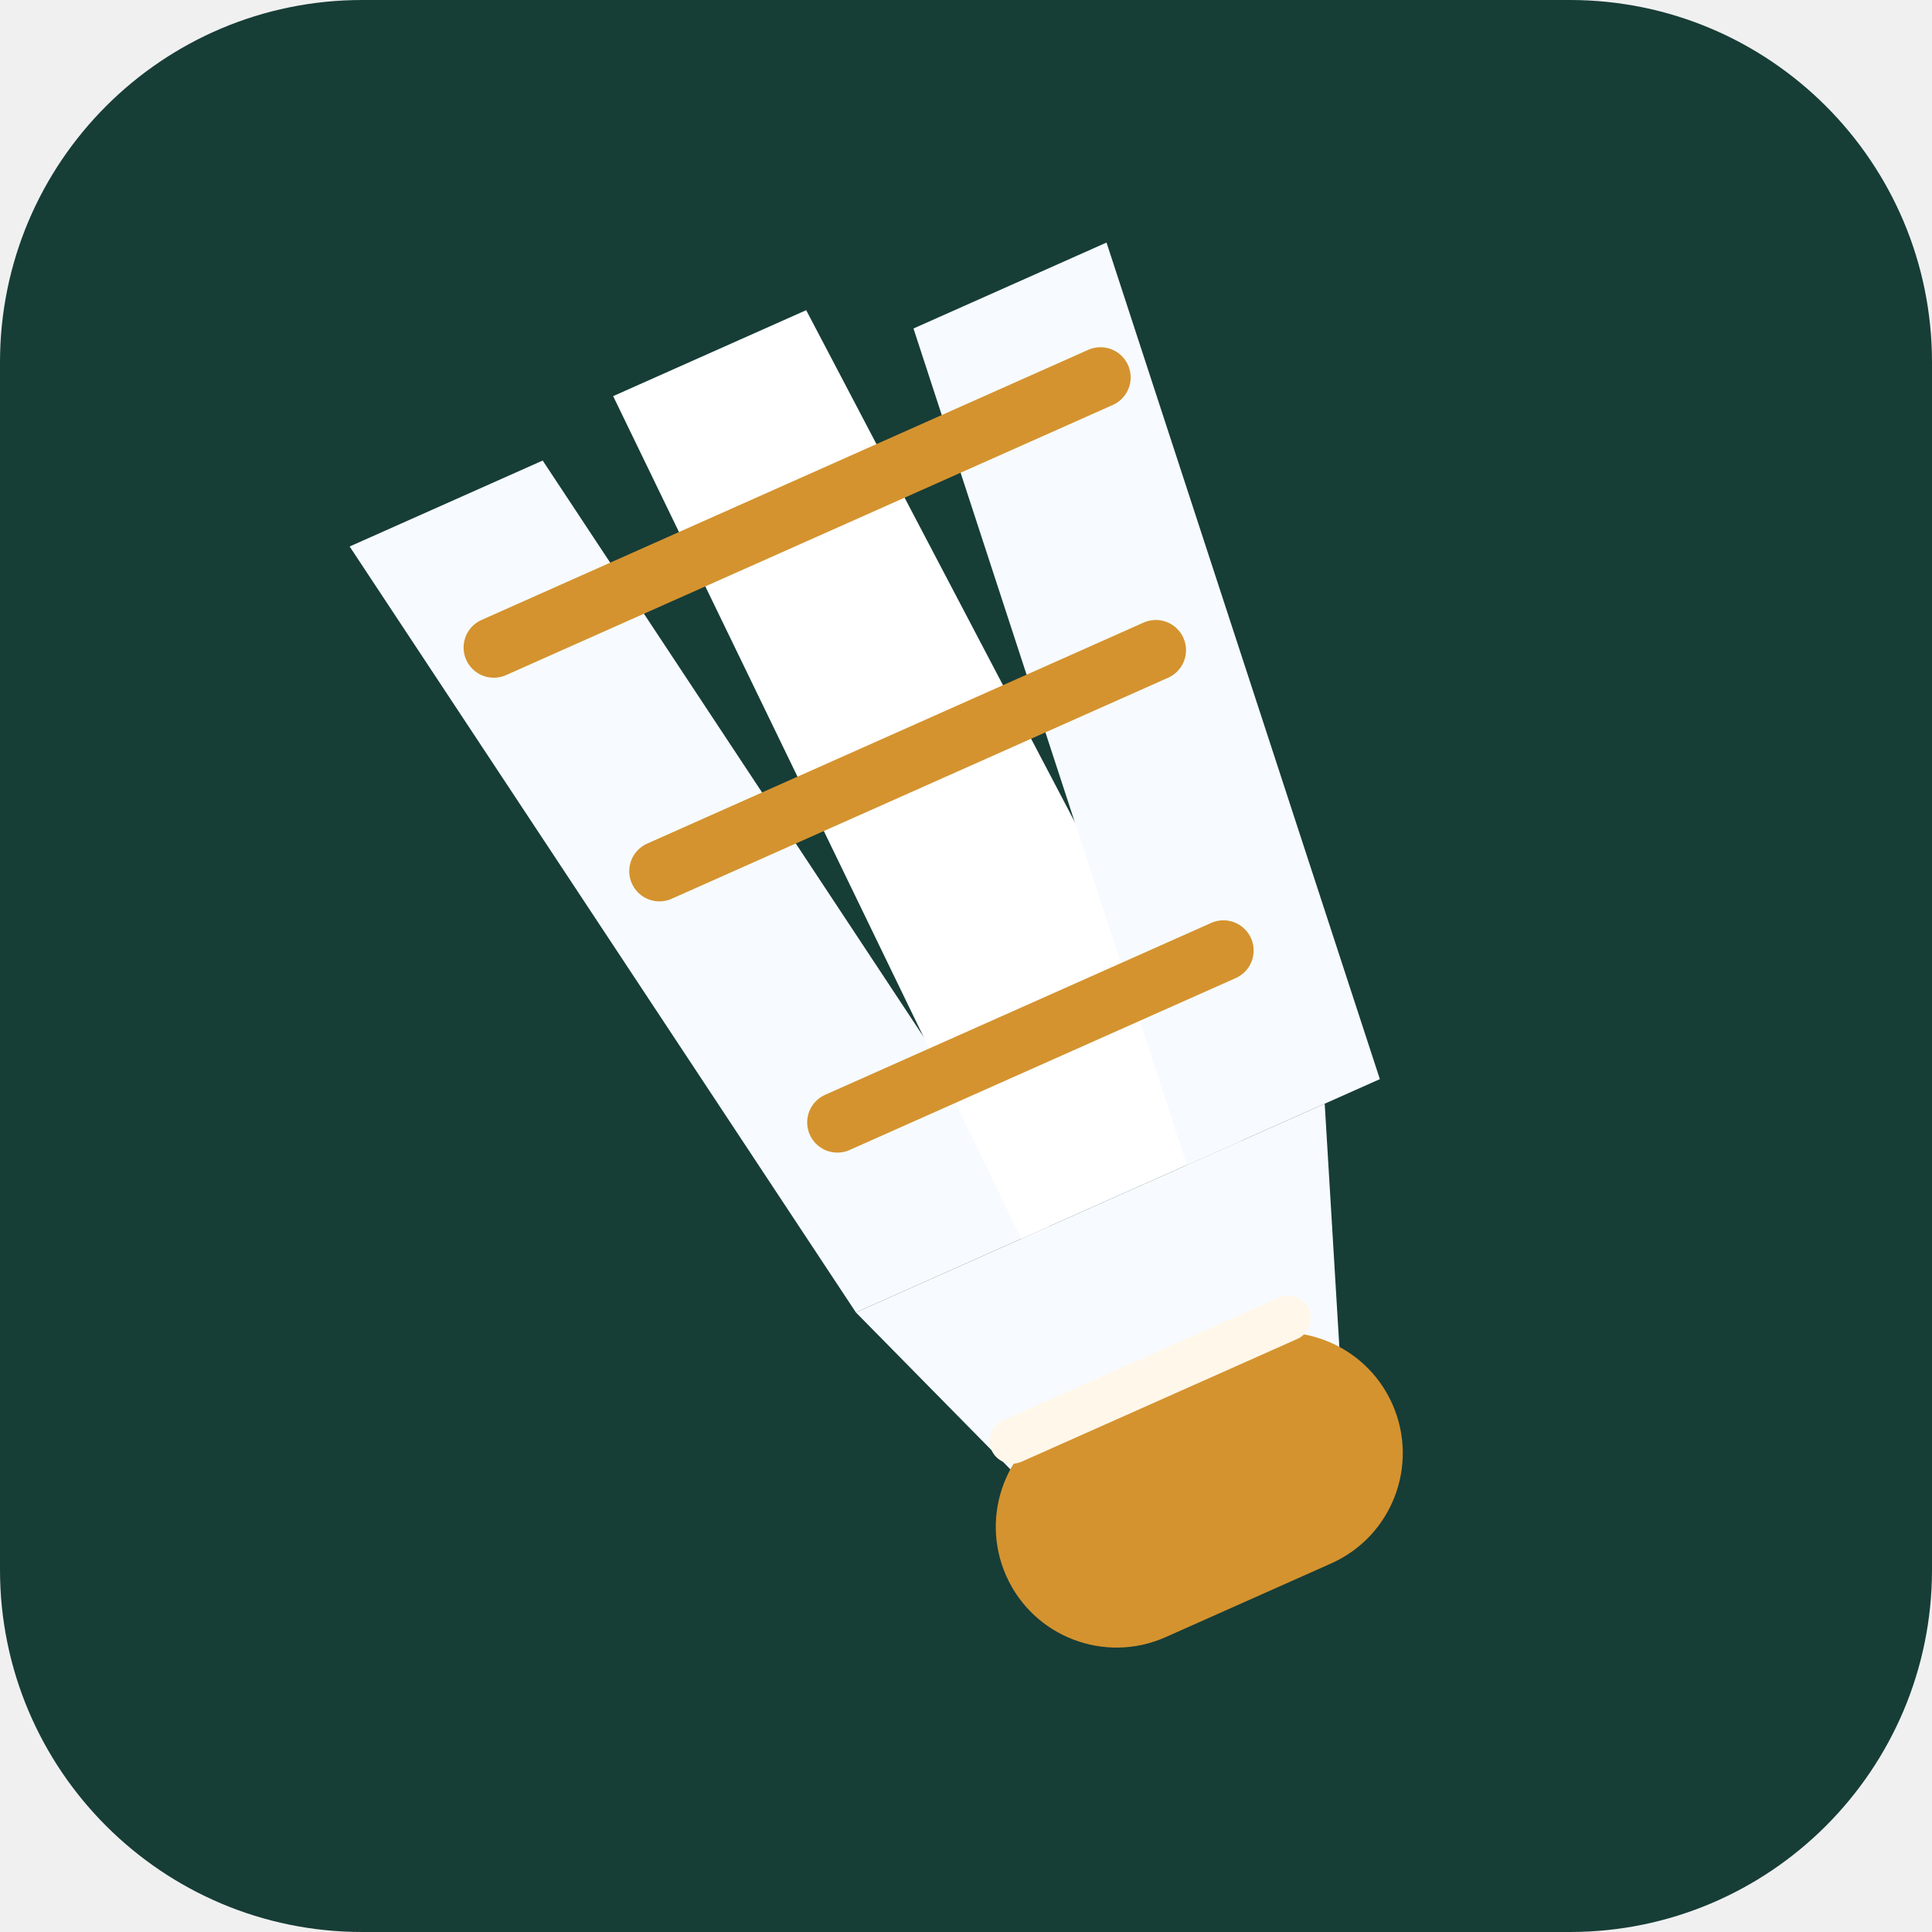
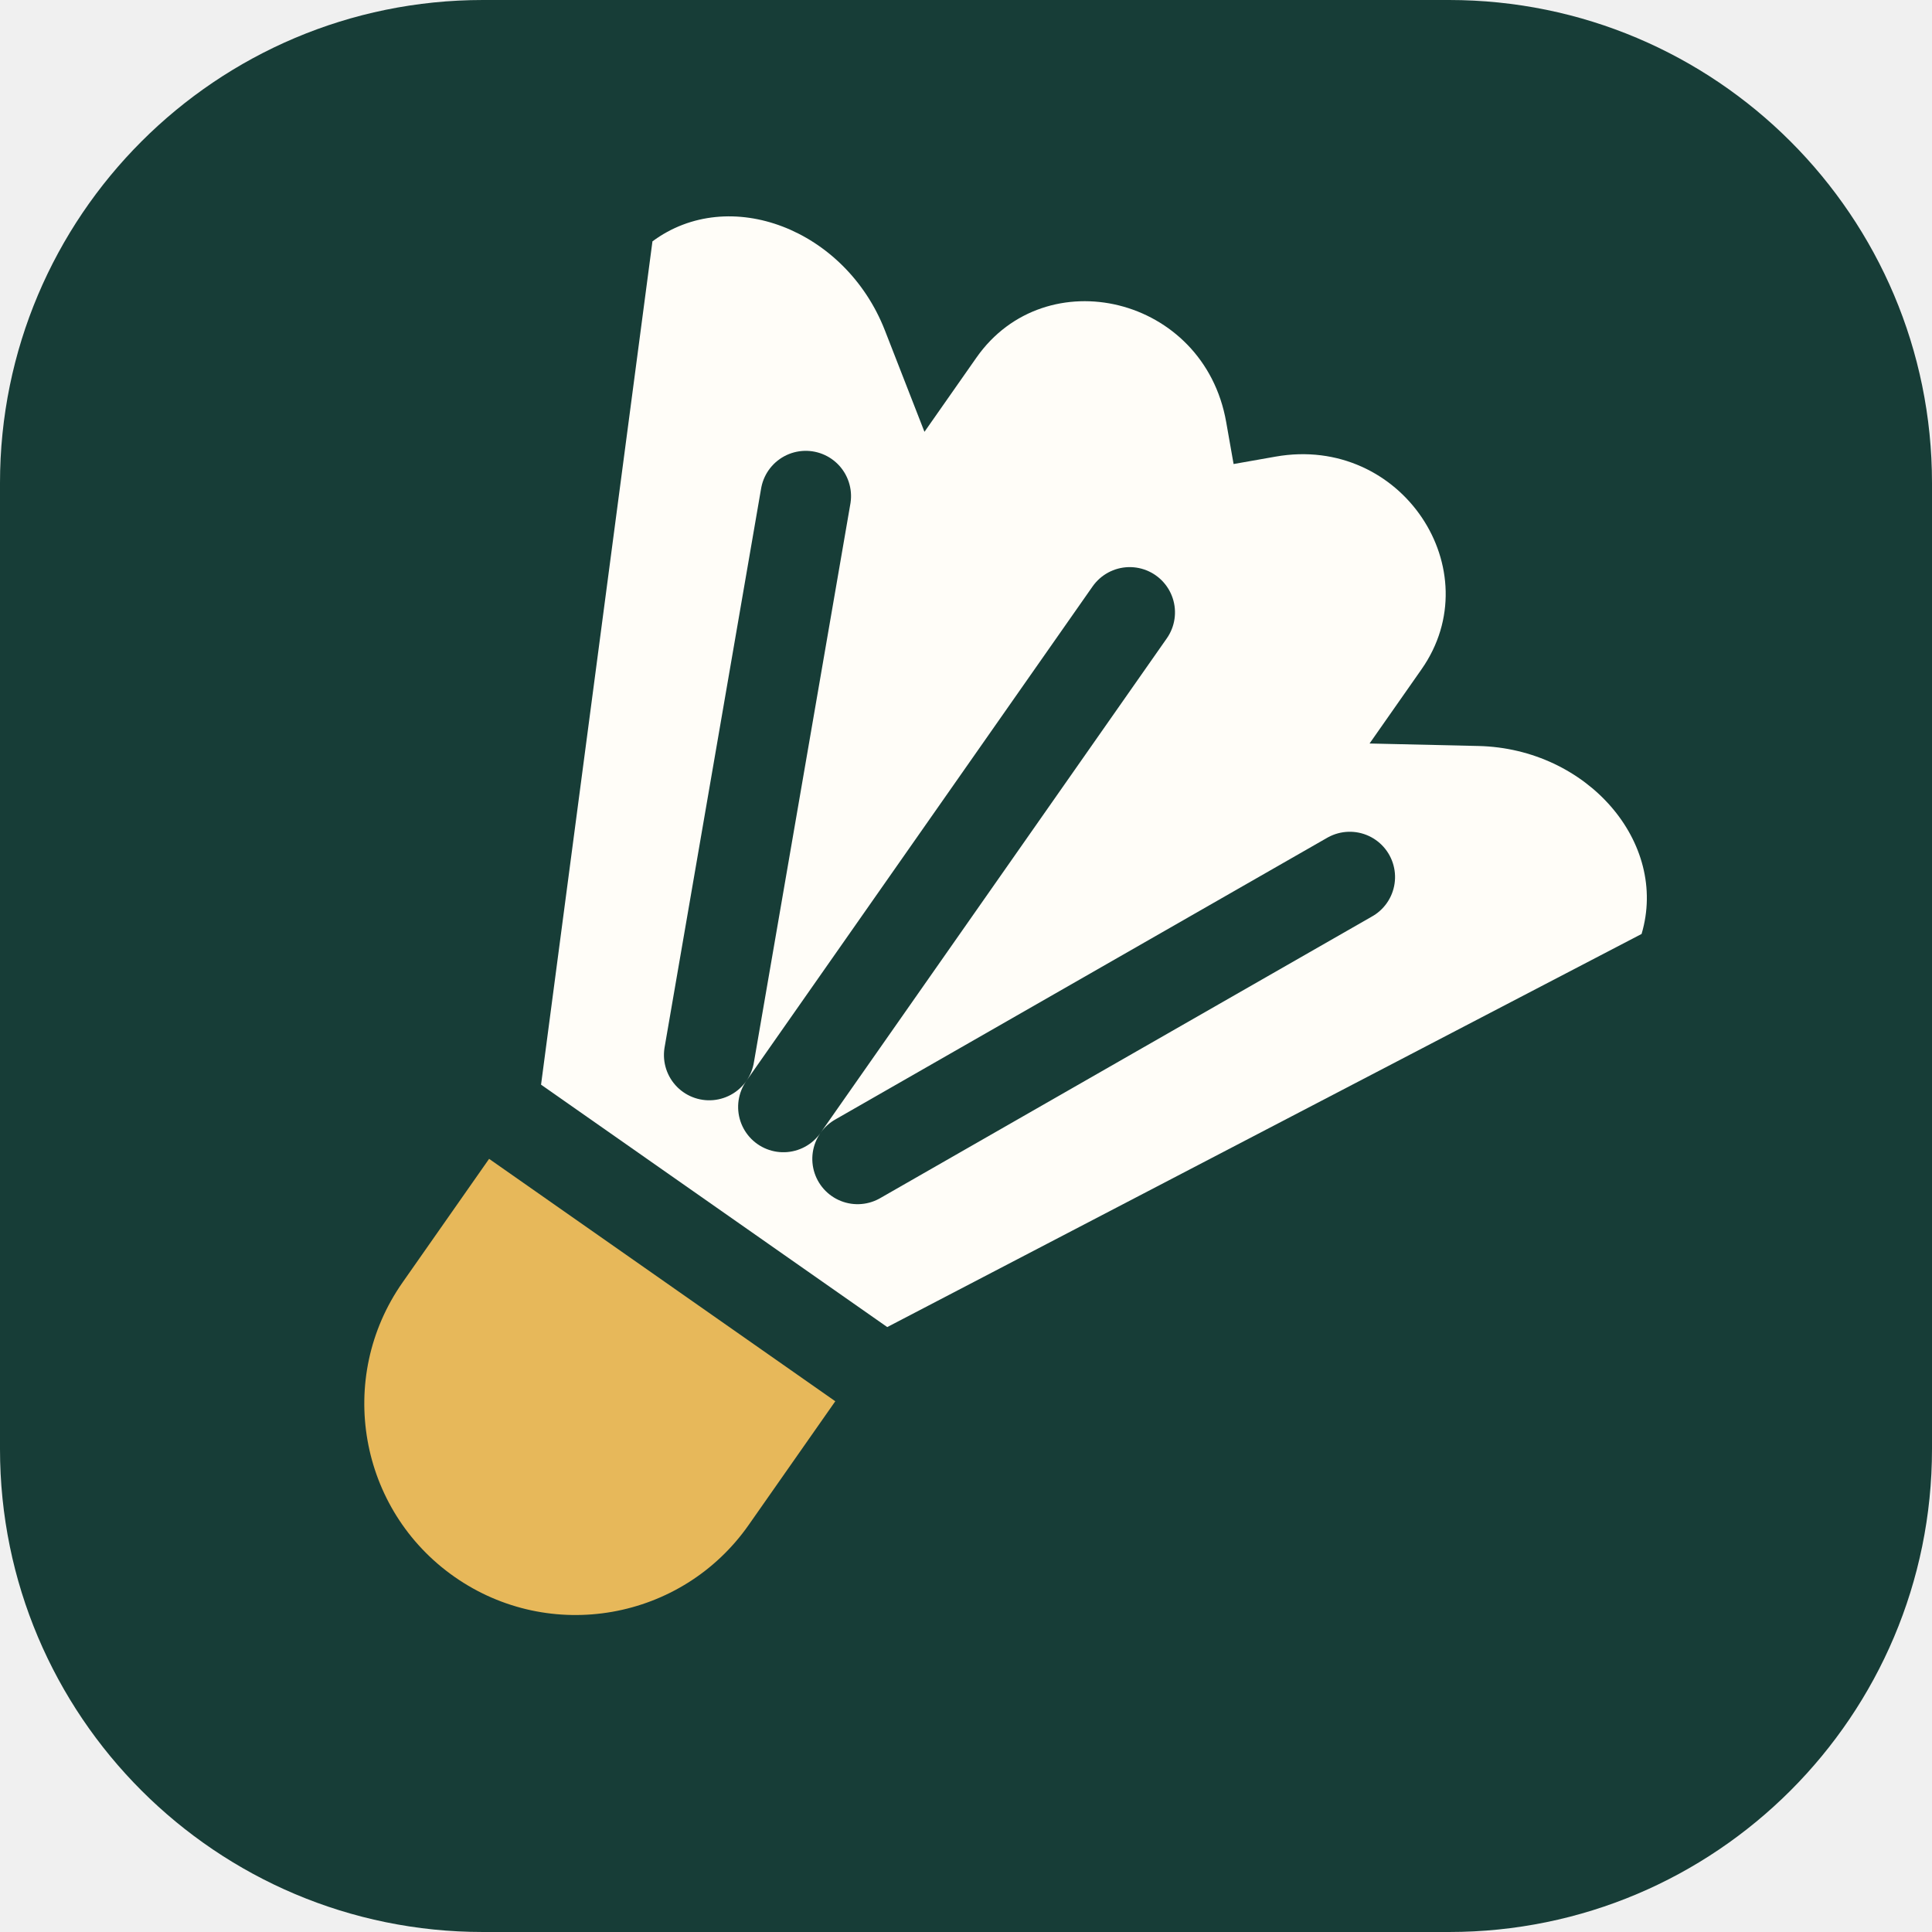
<svg xmlns="http://www.w3.org/2000/svg" viewBox="0 0 64 64" role="img" aria-label="NIG Badminton Club">
-   <rect width="64" height="64" rx="12" fill="#173d37" />
-   <g transform="rotate(-24 32 32)">
-     <path d="M19 11h7l5 30h-7z" fill="#f7fbff" />
-     <path d="M29 10h7l2 31h-8z" fill="#ffffff" />
-     <path d="M39 12h7l-3 29h-7z" fill="#f7fbff" />
-     <path d="M22 16h22" fill="none" stroke="#d4932f" stroke-width="2" stroke-linecap="round" />
-     <path d="M24 25h18" fill="none" stroke="#d4932f" stroke-width="2" stroke-linecap="round" />
-     <path d="M26 35h14" fill="none" stroke="#d4932f" stroke-width="2" stroke-linecap="round" />
-     <path d="M24 41h17l-3 8H27z" fill="#f7fbff" />
-     <rect x="25" y="47" width="14" height="8" rx="4" fill="#d4932f" />
-     <path d="M27 47h10" fill="none" stroke="#fff7e9" stroke-width="1.5" stroke-linecap="round" />
+   <rect width="64" height="64" rx="16" fill="#173d37" />
+   <g transform="translate(-4 0) rotate(35 32 32)">
+     <path d="M13 16c1-3 5-4 8-2l3 2v-3c0-4 5-6 8-3l1 1 1-1c3-3 8-1 8 3v3l3-2c3-2 7-1 8 2L40 41H26Z" fill="#fffdf8" />
+     <path d="m22 20 8 17m3-20v20m11-17-8 17" fill="none" stroke="#173d37" stroke-width="3" stroke-linecap="round" />
+     <path d="M26 44h14v5a7 7 0 0 1-14 0Z" fill="#e7b85a" />
  </g>
</svg>
